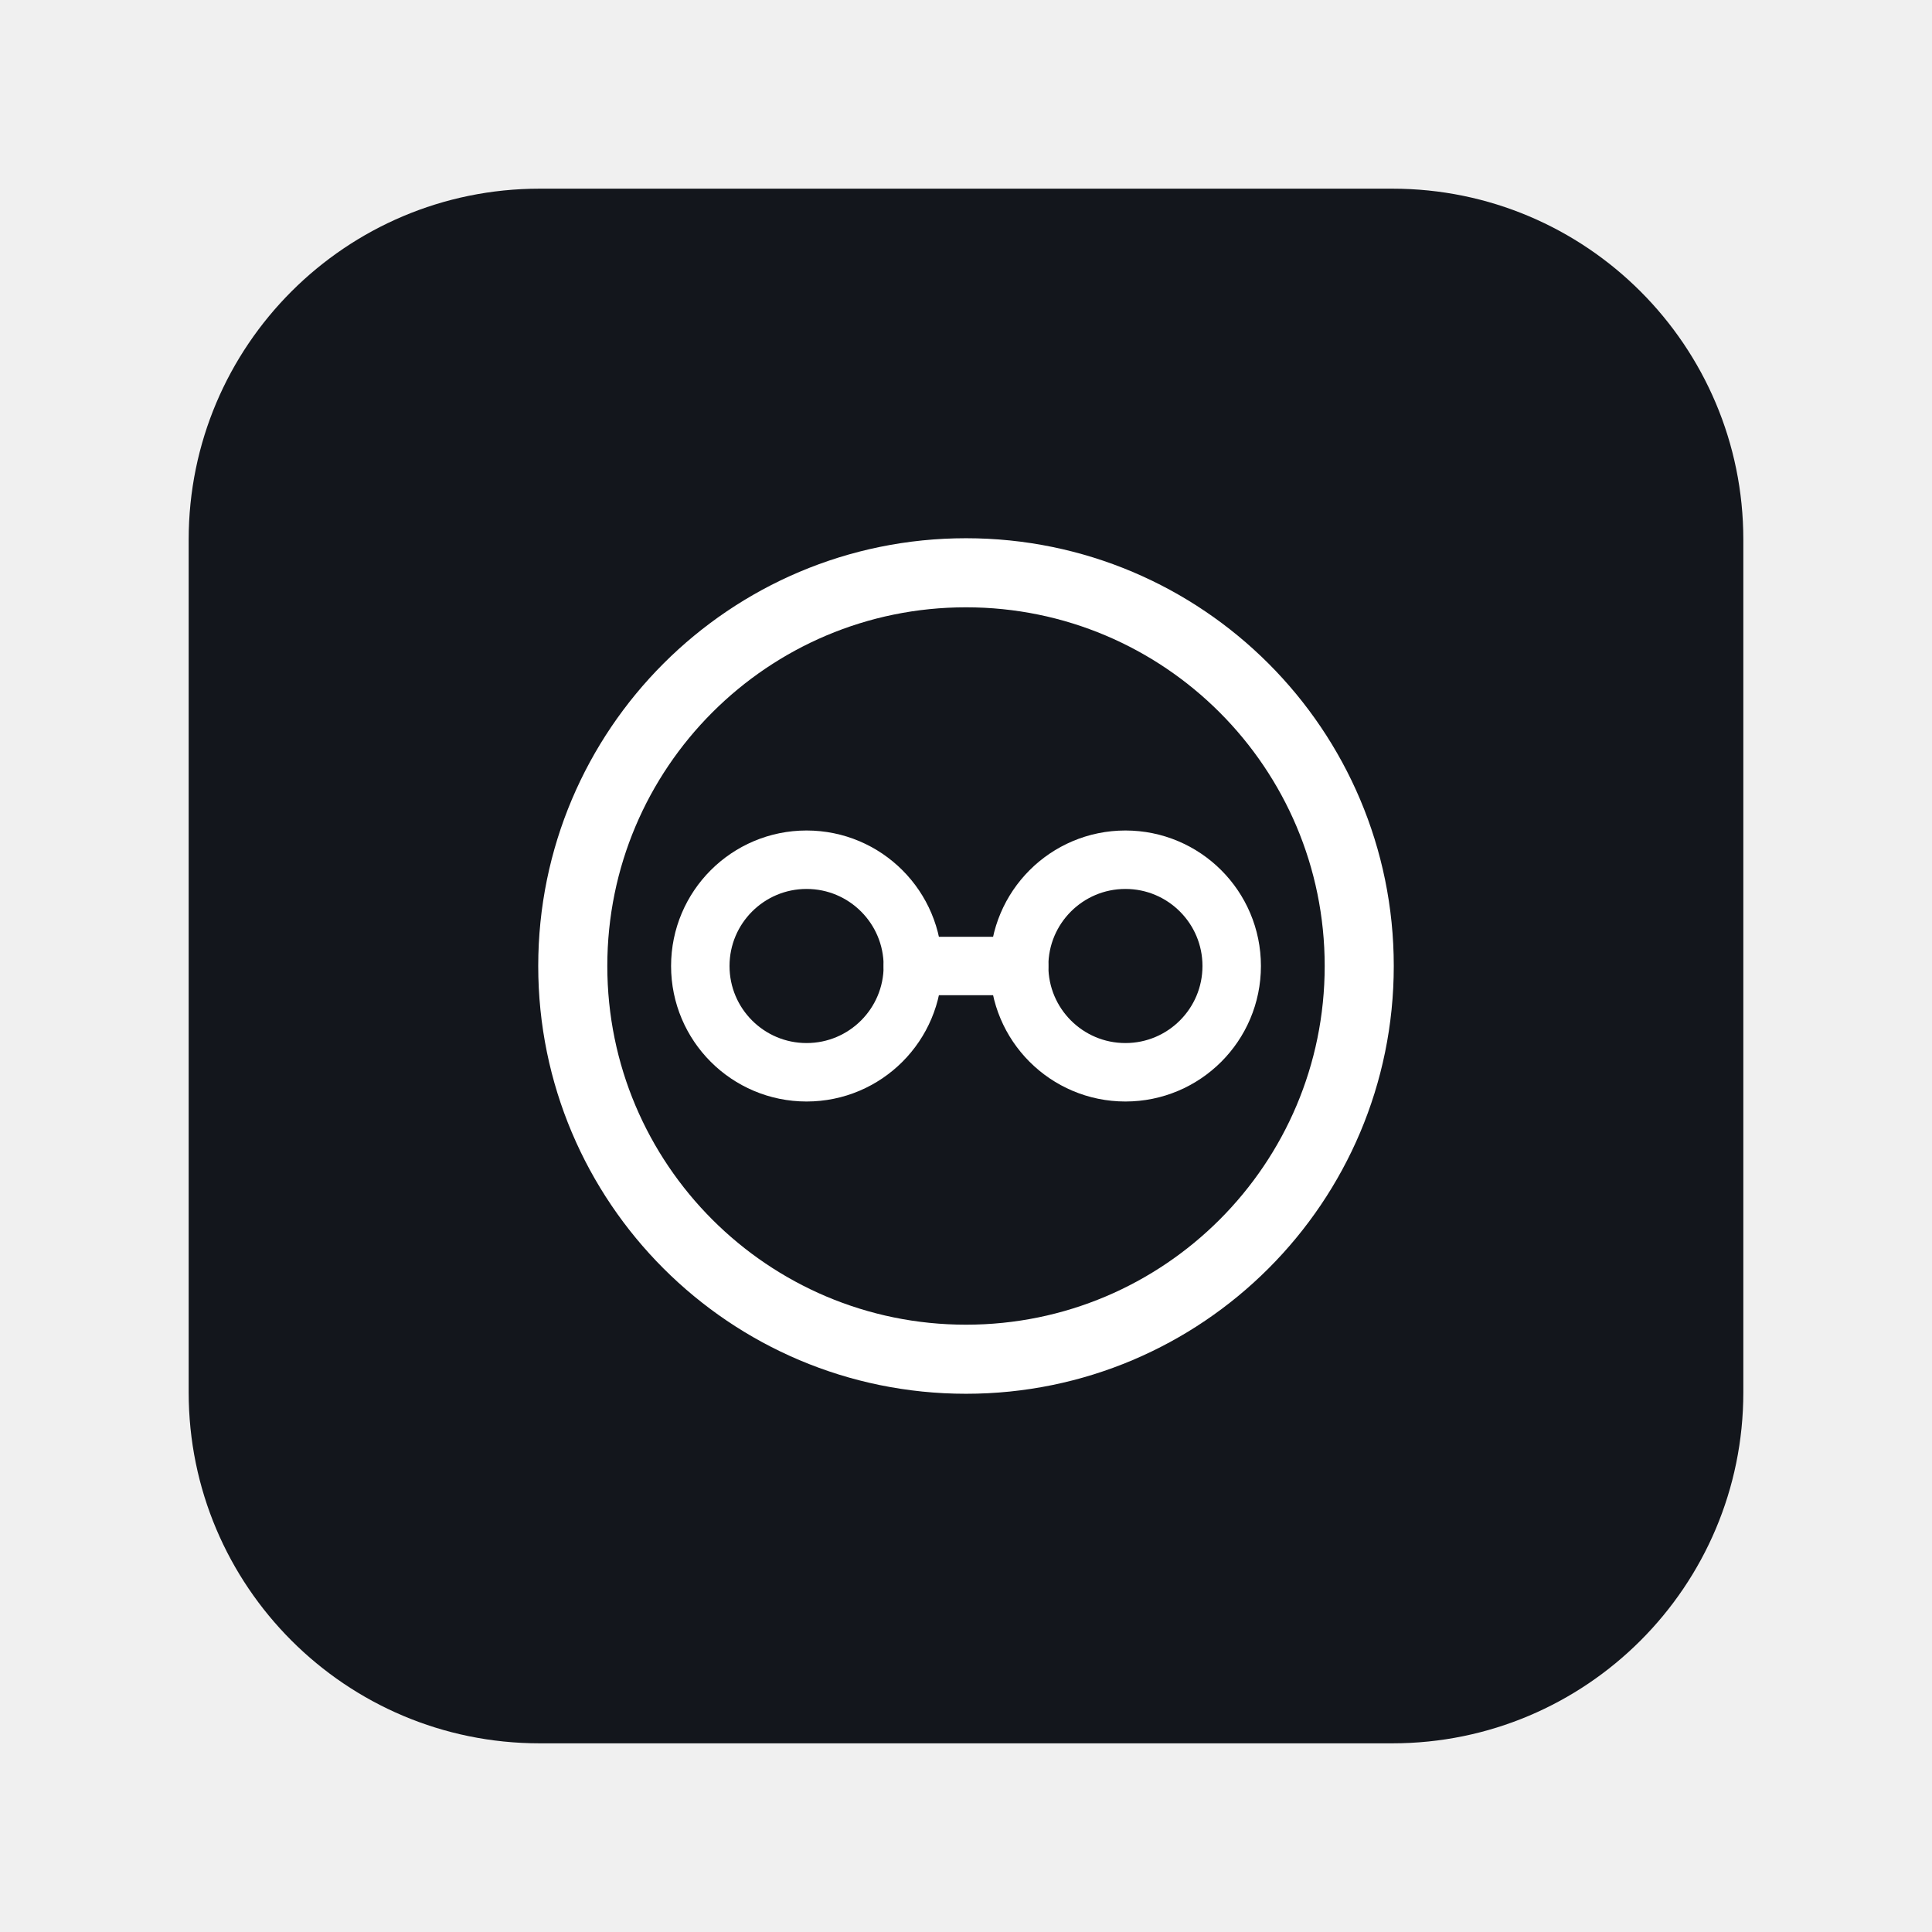
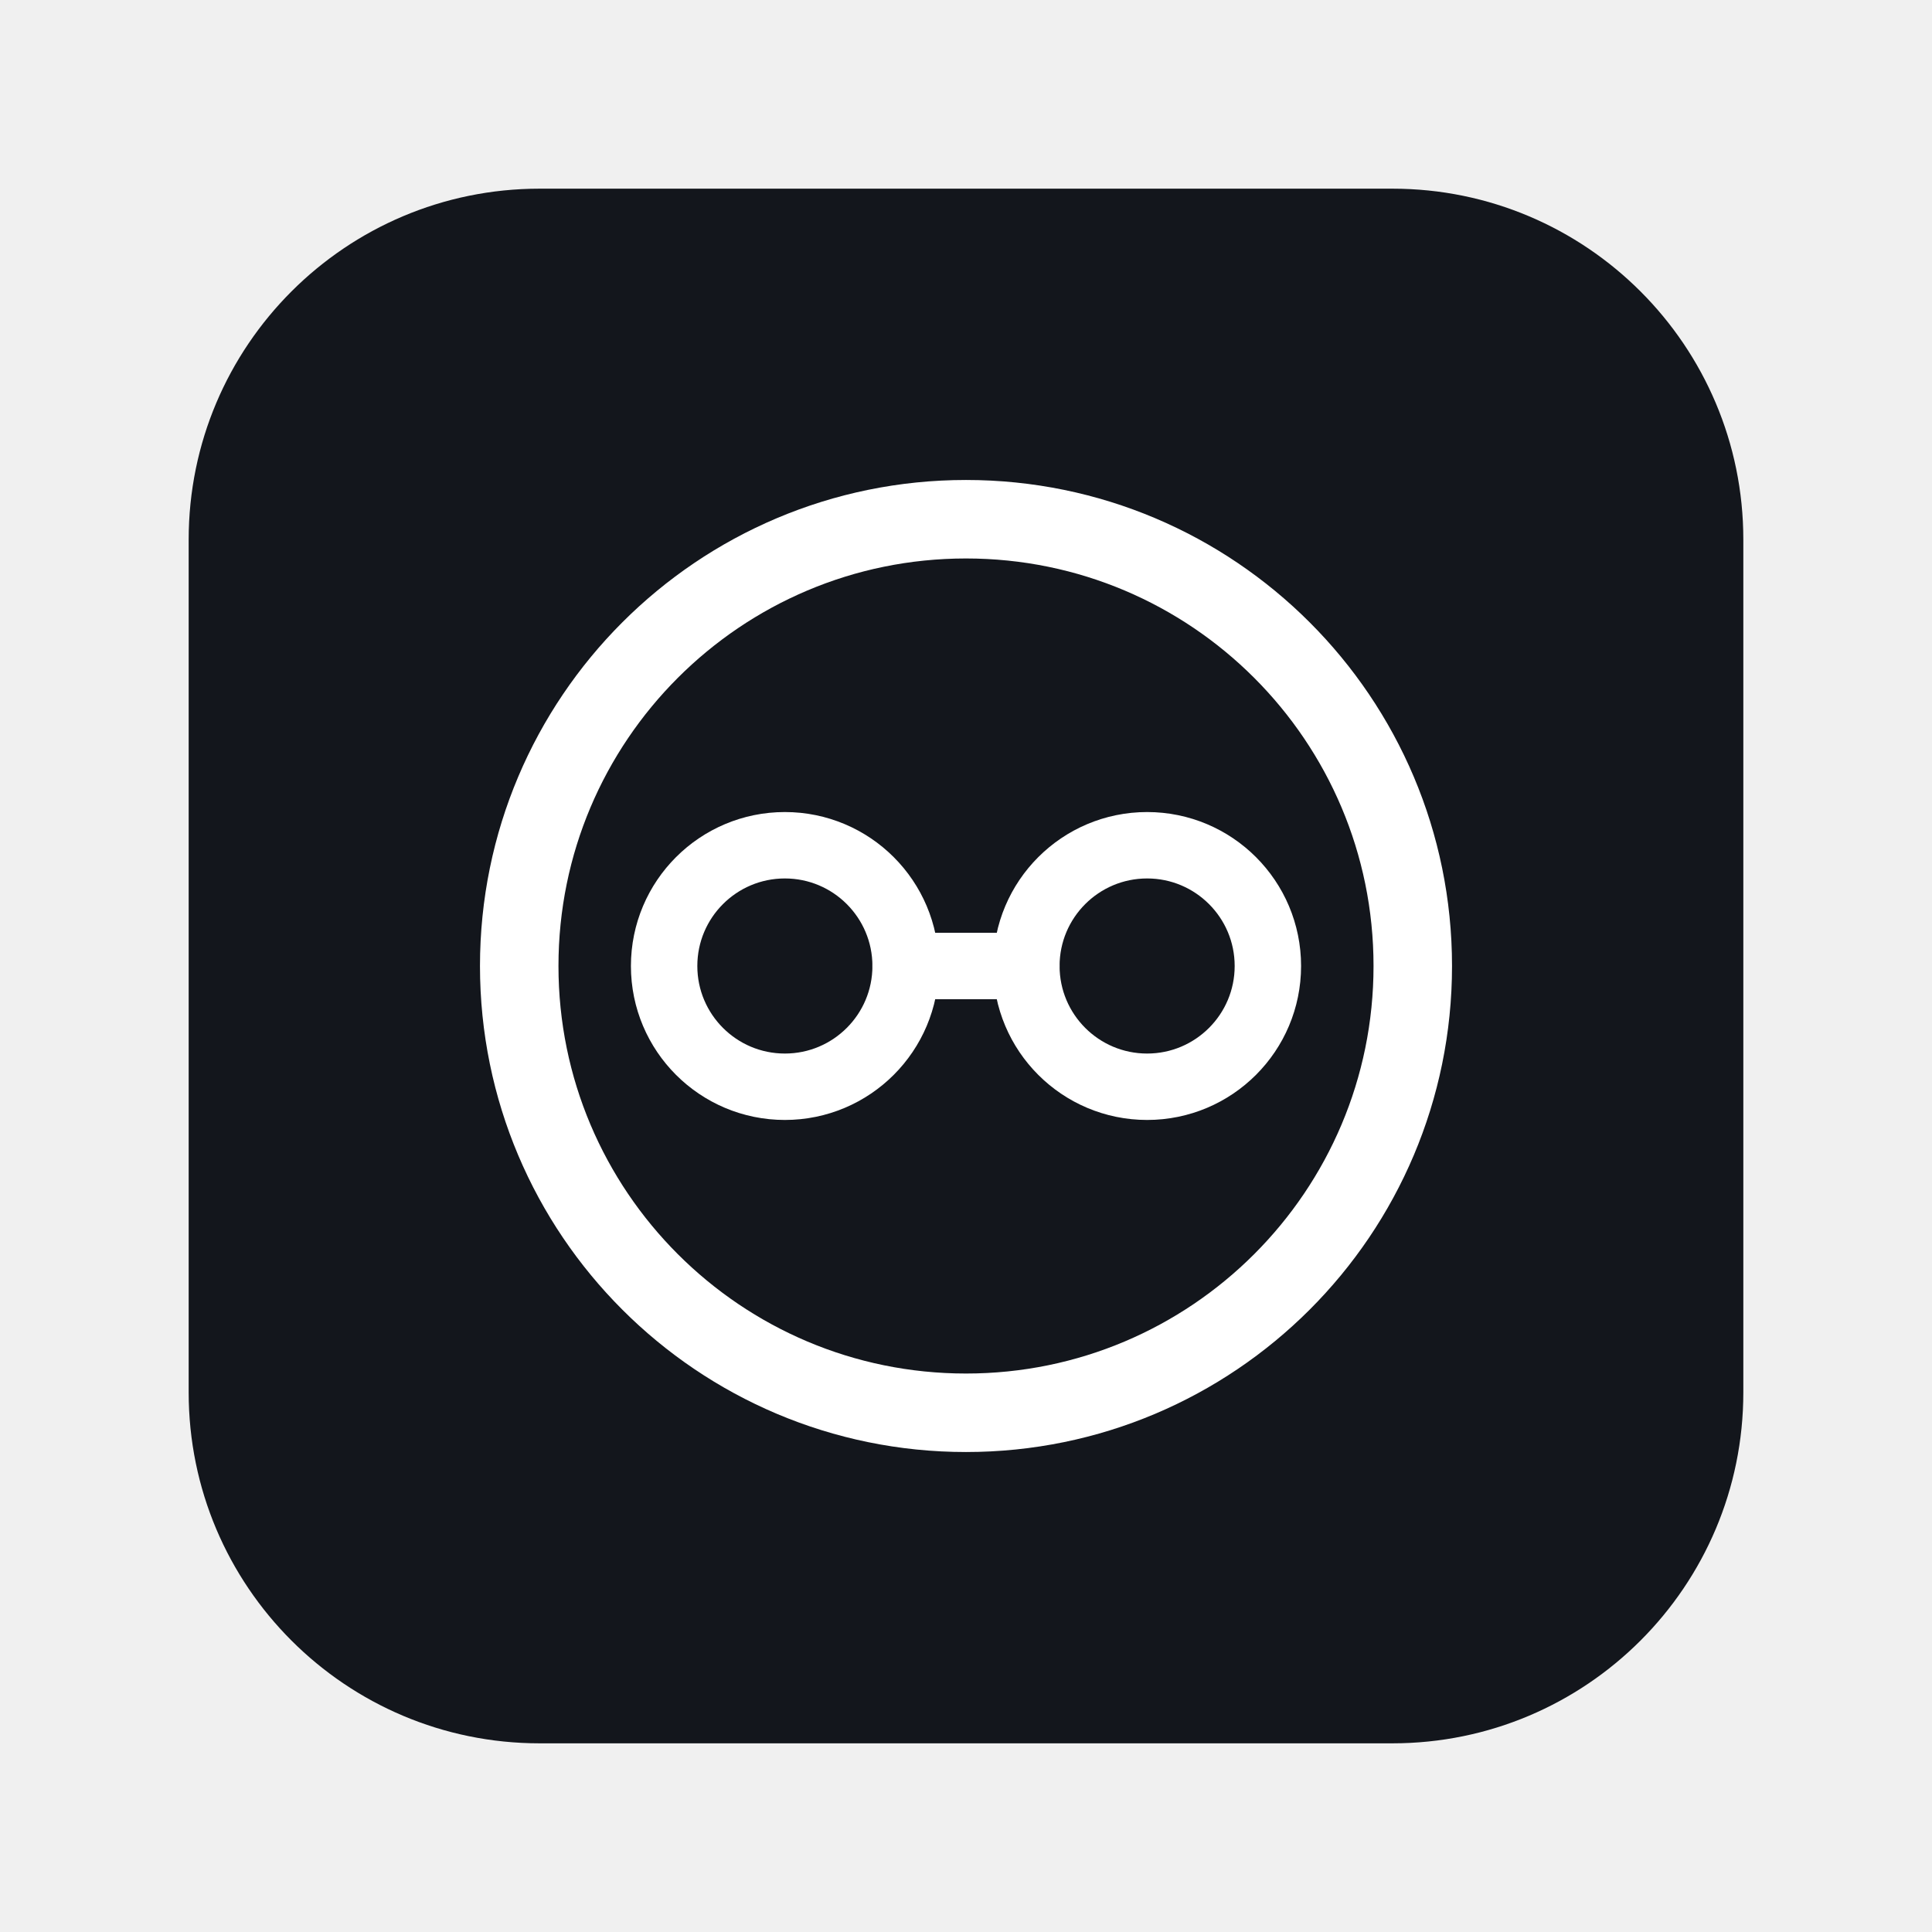
<svg xmlns="http://www.w3.org/2000/svg" width="1024" height="1024" viewBox="0 0 1024 1024">
  <rect x="100" y="100" width="824" height="824" rx="186" ry="186" fill="#13161c" />
  <defs>
    <mask id="head-mask" maskUnits="userSpaceOnUse" x="-50" y="-50" width="100" height="100">
      <rect x="-50" y="-50" width="100" height="100" fill="#ffffff" />
      <circle cx="-15" cy="0" r="13.5" fill="#000000" />
      <circle cx="15" cy="0" r="13.5" fill="#000000" />
    </mask>
  </defs>
-   <g fill="none" stroke="#ffffff" stroke-linecap="round" transform="translate(512 512) scale(5.633)">
+   <g fill="none" stroke="#ffffff" stroke-linecap="round" transform="translate(512 512) scale(6.4)">
    <circle cx="0" cy="0" r="37" stroke-width="6.5" mask="url(#head-mask)" />
    <g stroke-width="5.5">
      <circle cx="-15" cy="0" r="8.75" fill="#13161c" stroke="none" />
      <circle cx="15" cy="0" r="8.75" fill="#13161c" stroke="none" />
      <circle cx="-15" cy="0" r="10" />
      <circle cx="15" cy="0" r="10" />
      <line x1="-5" y1="0" x2="5" y2="0" />
    </g>
  </g>
</svg>
